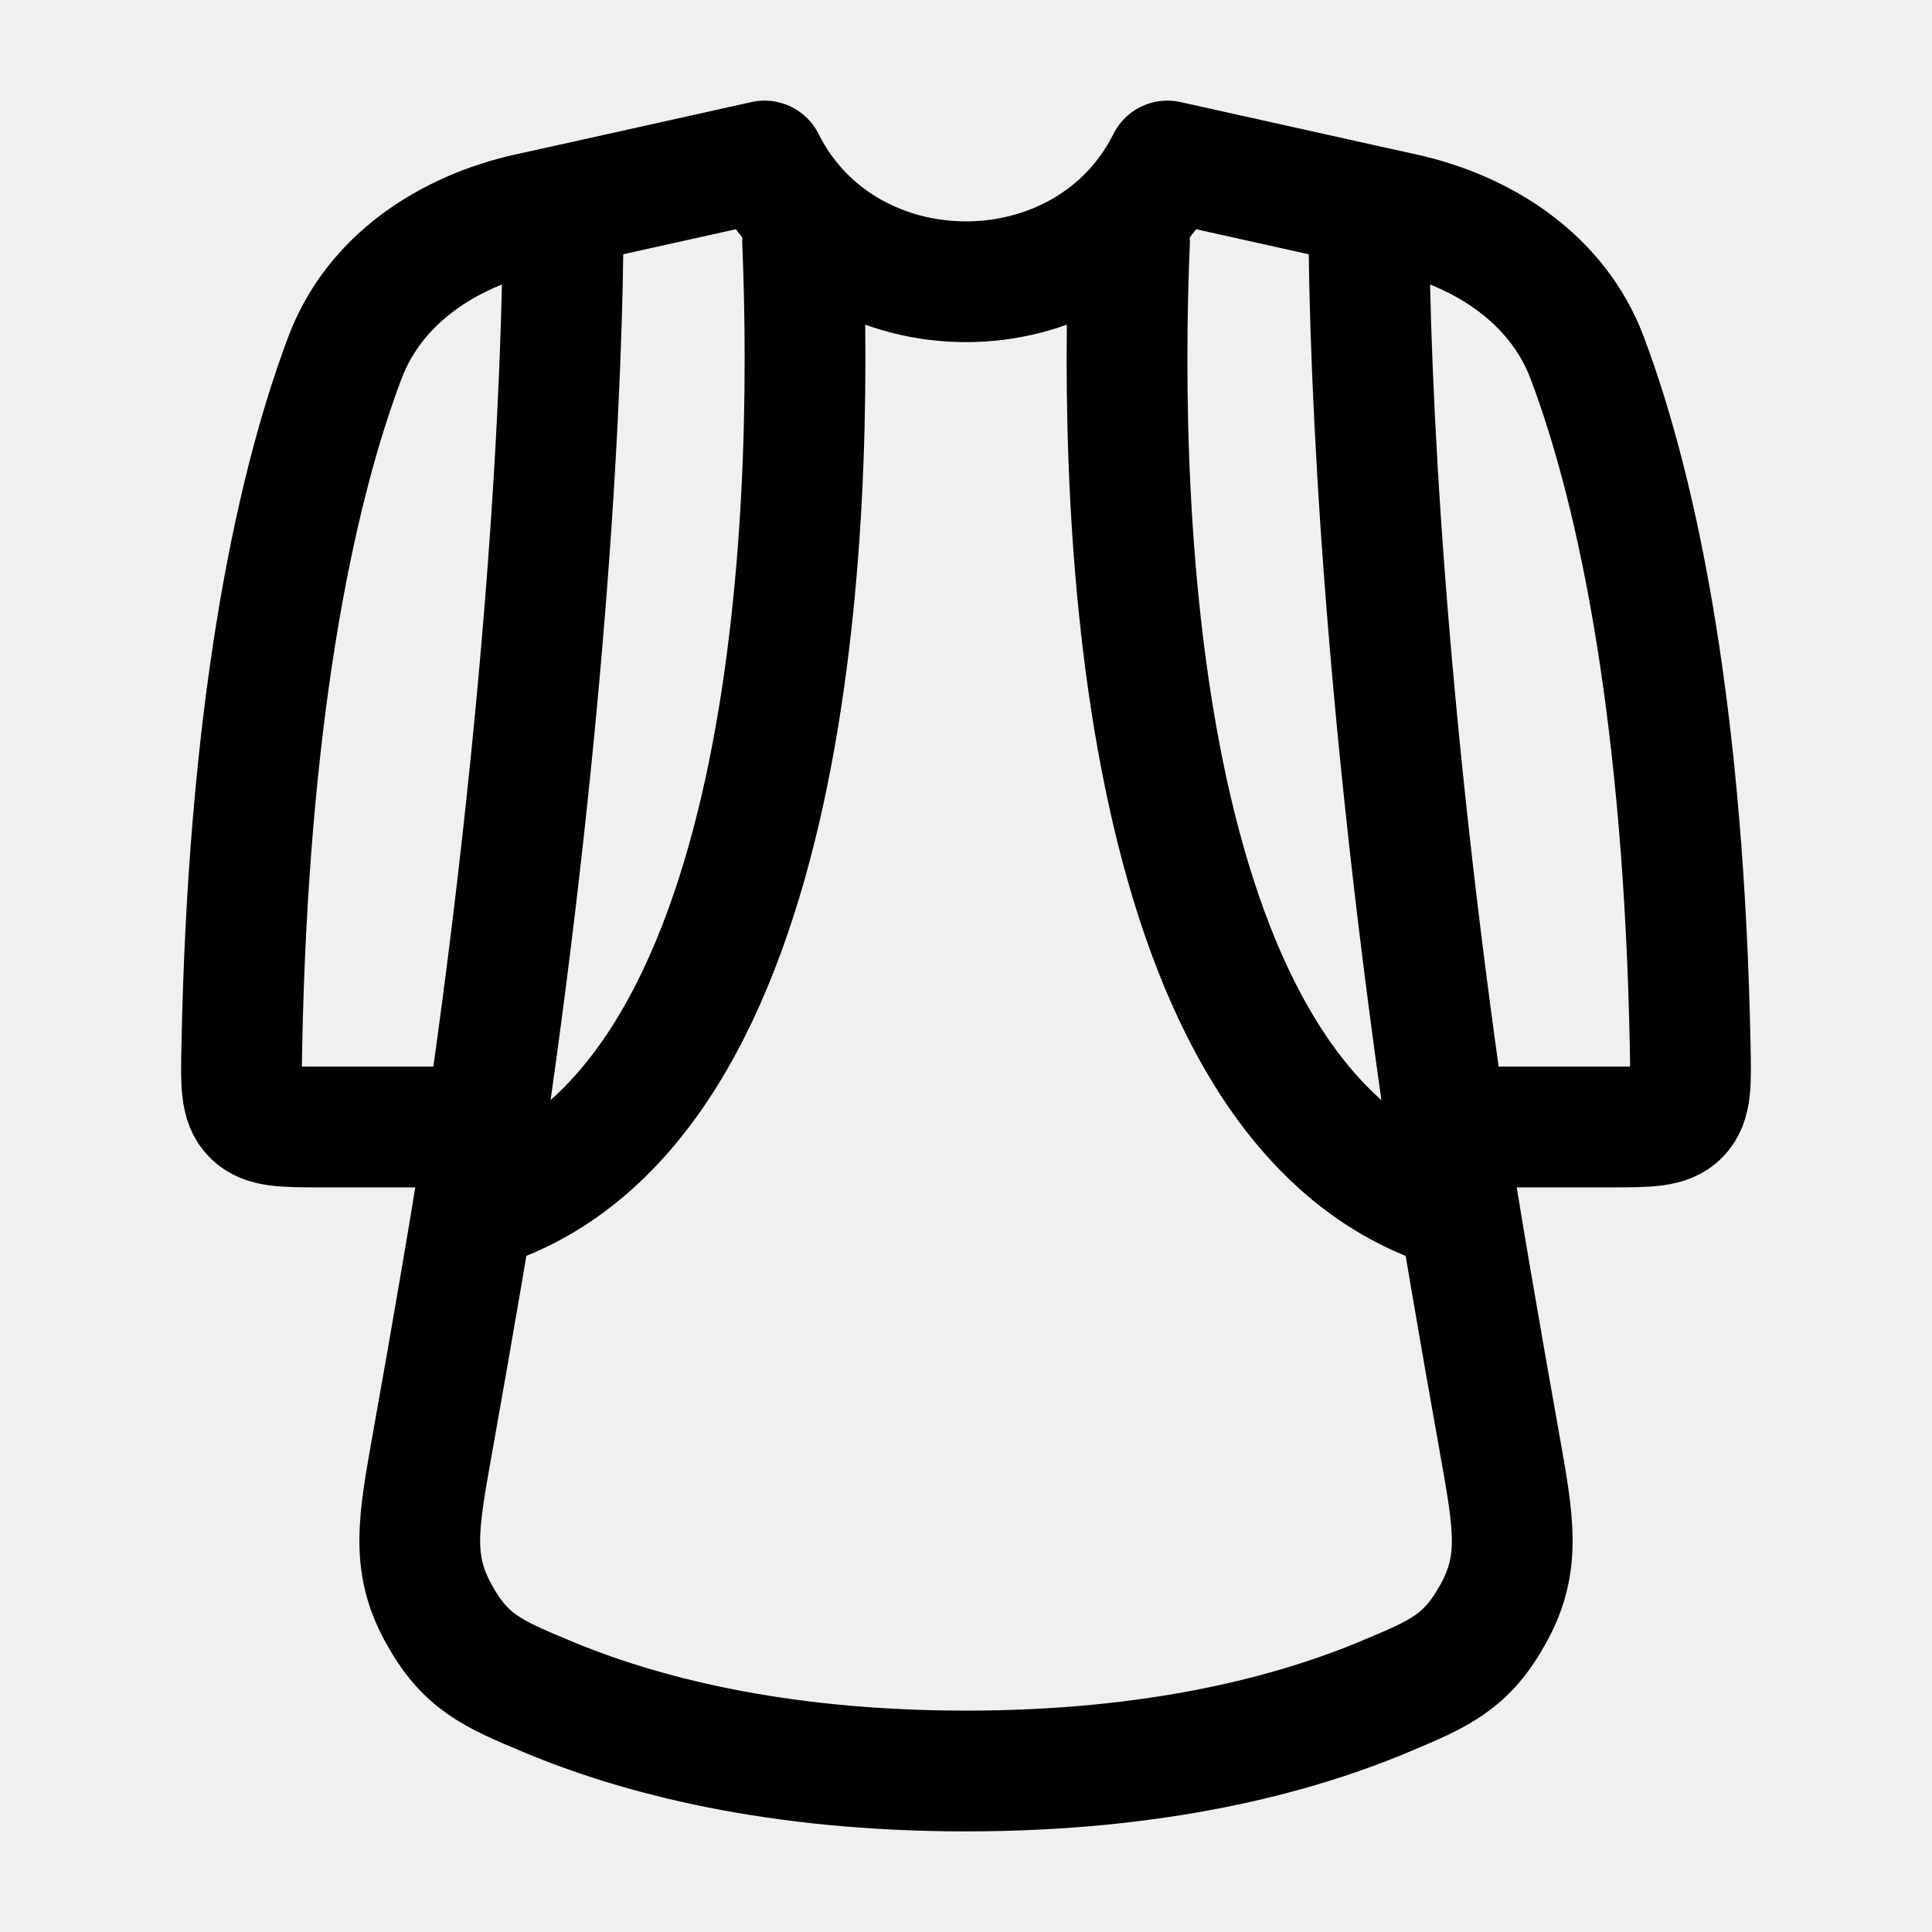
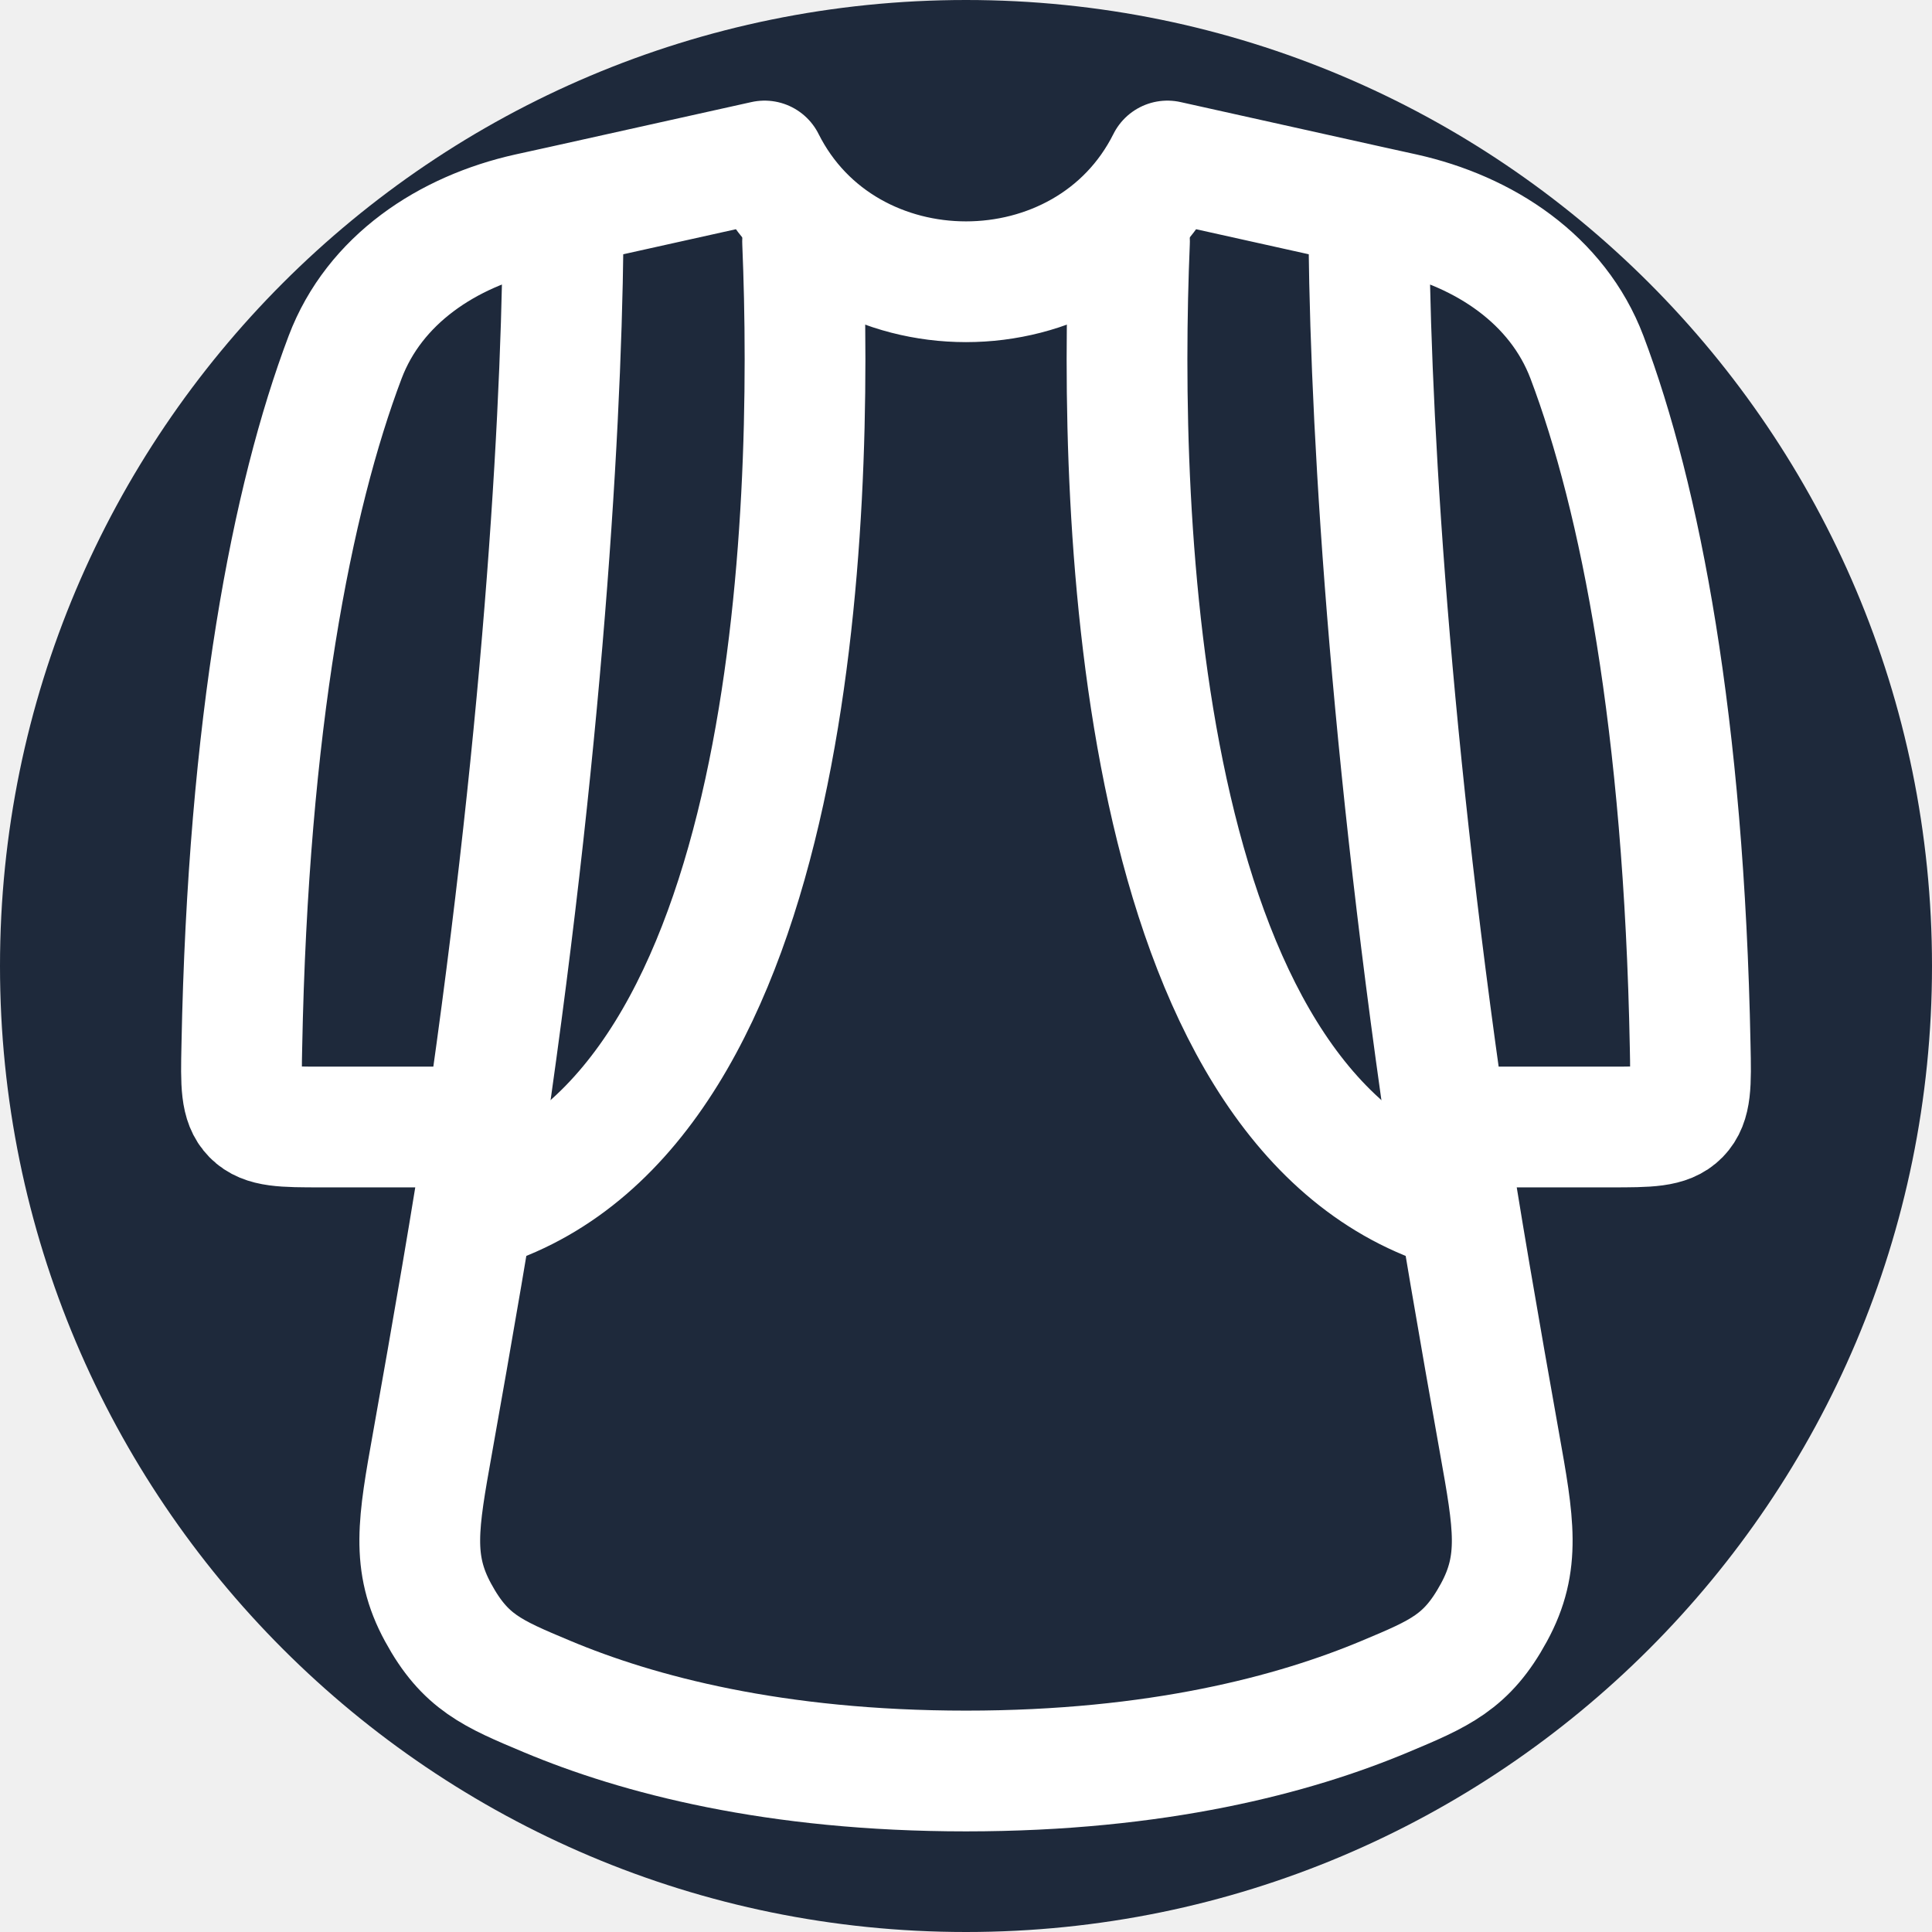
<svg xmlns="http://www.w3.org/2000/svg" viewBox="0 0 24 24">
-   <g fill="none" stroke="#000000" stroke-linecap="round" stroke-linejoin="round" stroke-width="1.5">
+   <circle cx="12" cy="12" r="12" fill="#1e293b" />
+   <g fill="none" stroke="#ffffff" stroke-linecap="round" stroke-linejoin="round" stroke-width="1.5">
    <path d="M17.003 2.556L14.502 2C14.002 3 13 3.5 12 3.5S9.999 3 9.498 2l-2.501.556m10.006 0l.431.095c1.008.224 1.914.822 2.28 1.787c.661 1.75 1.205 4.546 1.282 8.561c.01.467.014.701-.133.851s-.384.15-.858.15h-2.039m-.963-11.444c0 2.31.216 6.315.963 11.444m0 0c.144.988.428 2.618.662 3.93c.177.99.266 1.485-.07 2.101c-.335.617-.674.759-1.352 1.043c-1.129.474-2.828.926-5.206.926c-2.377 0-4.077-.452-5.206-.926c-.678-.284-1.017-.426-1.352-1.043c-.336-.616-.247-1.111-.07-2.101c.234-1.312.518-2.942.662-3.93m.963-11.444l-.432.095c-1.007.224-1.913.822-2.278 1.787c-.662 1.75-1.205 4.546-1.283 8.561c-.01.467-.014.701.133.851s.384.15.858.15h2.039m.963-11.444c0 2.31-.216 6.315-.963 11.444" />
    <path d="M14.031 3c-.147 3.478.088 10.748 3.969 12M9.97 3c.146 3.478-.09 10.748-3.97 12" />
  </g>
</svg>
